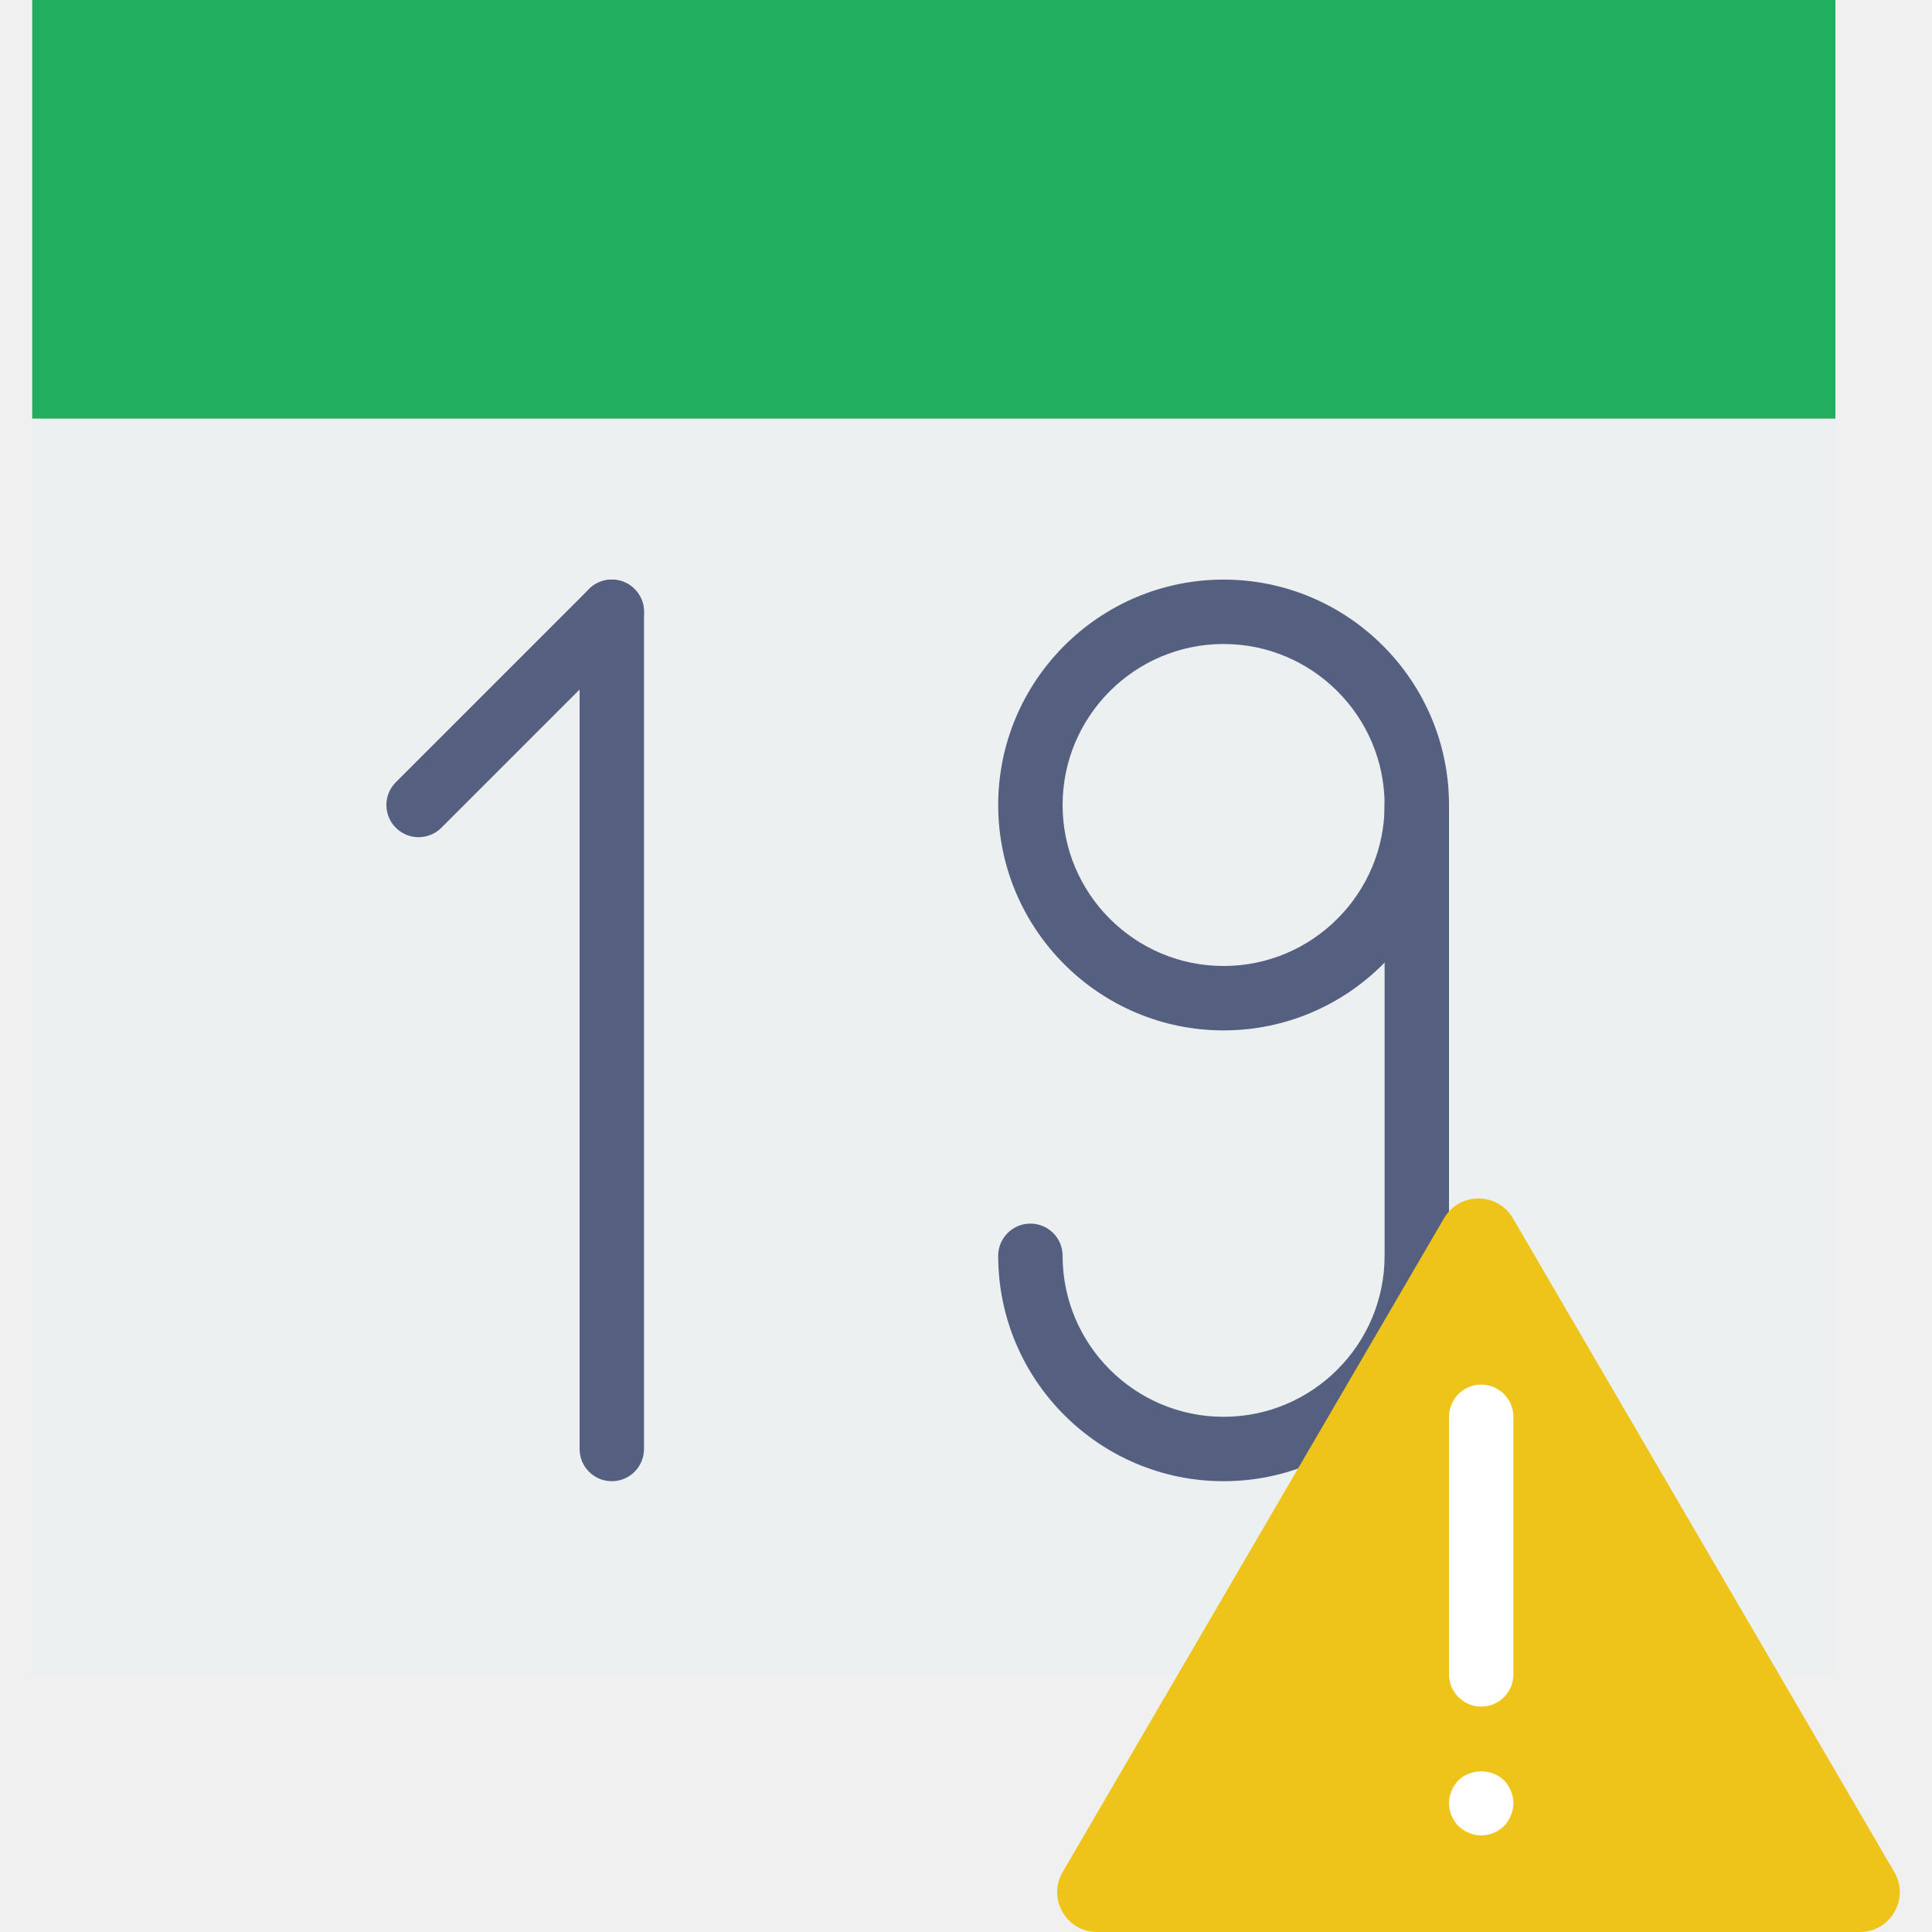
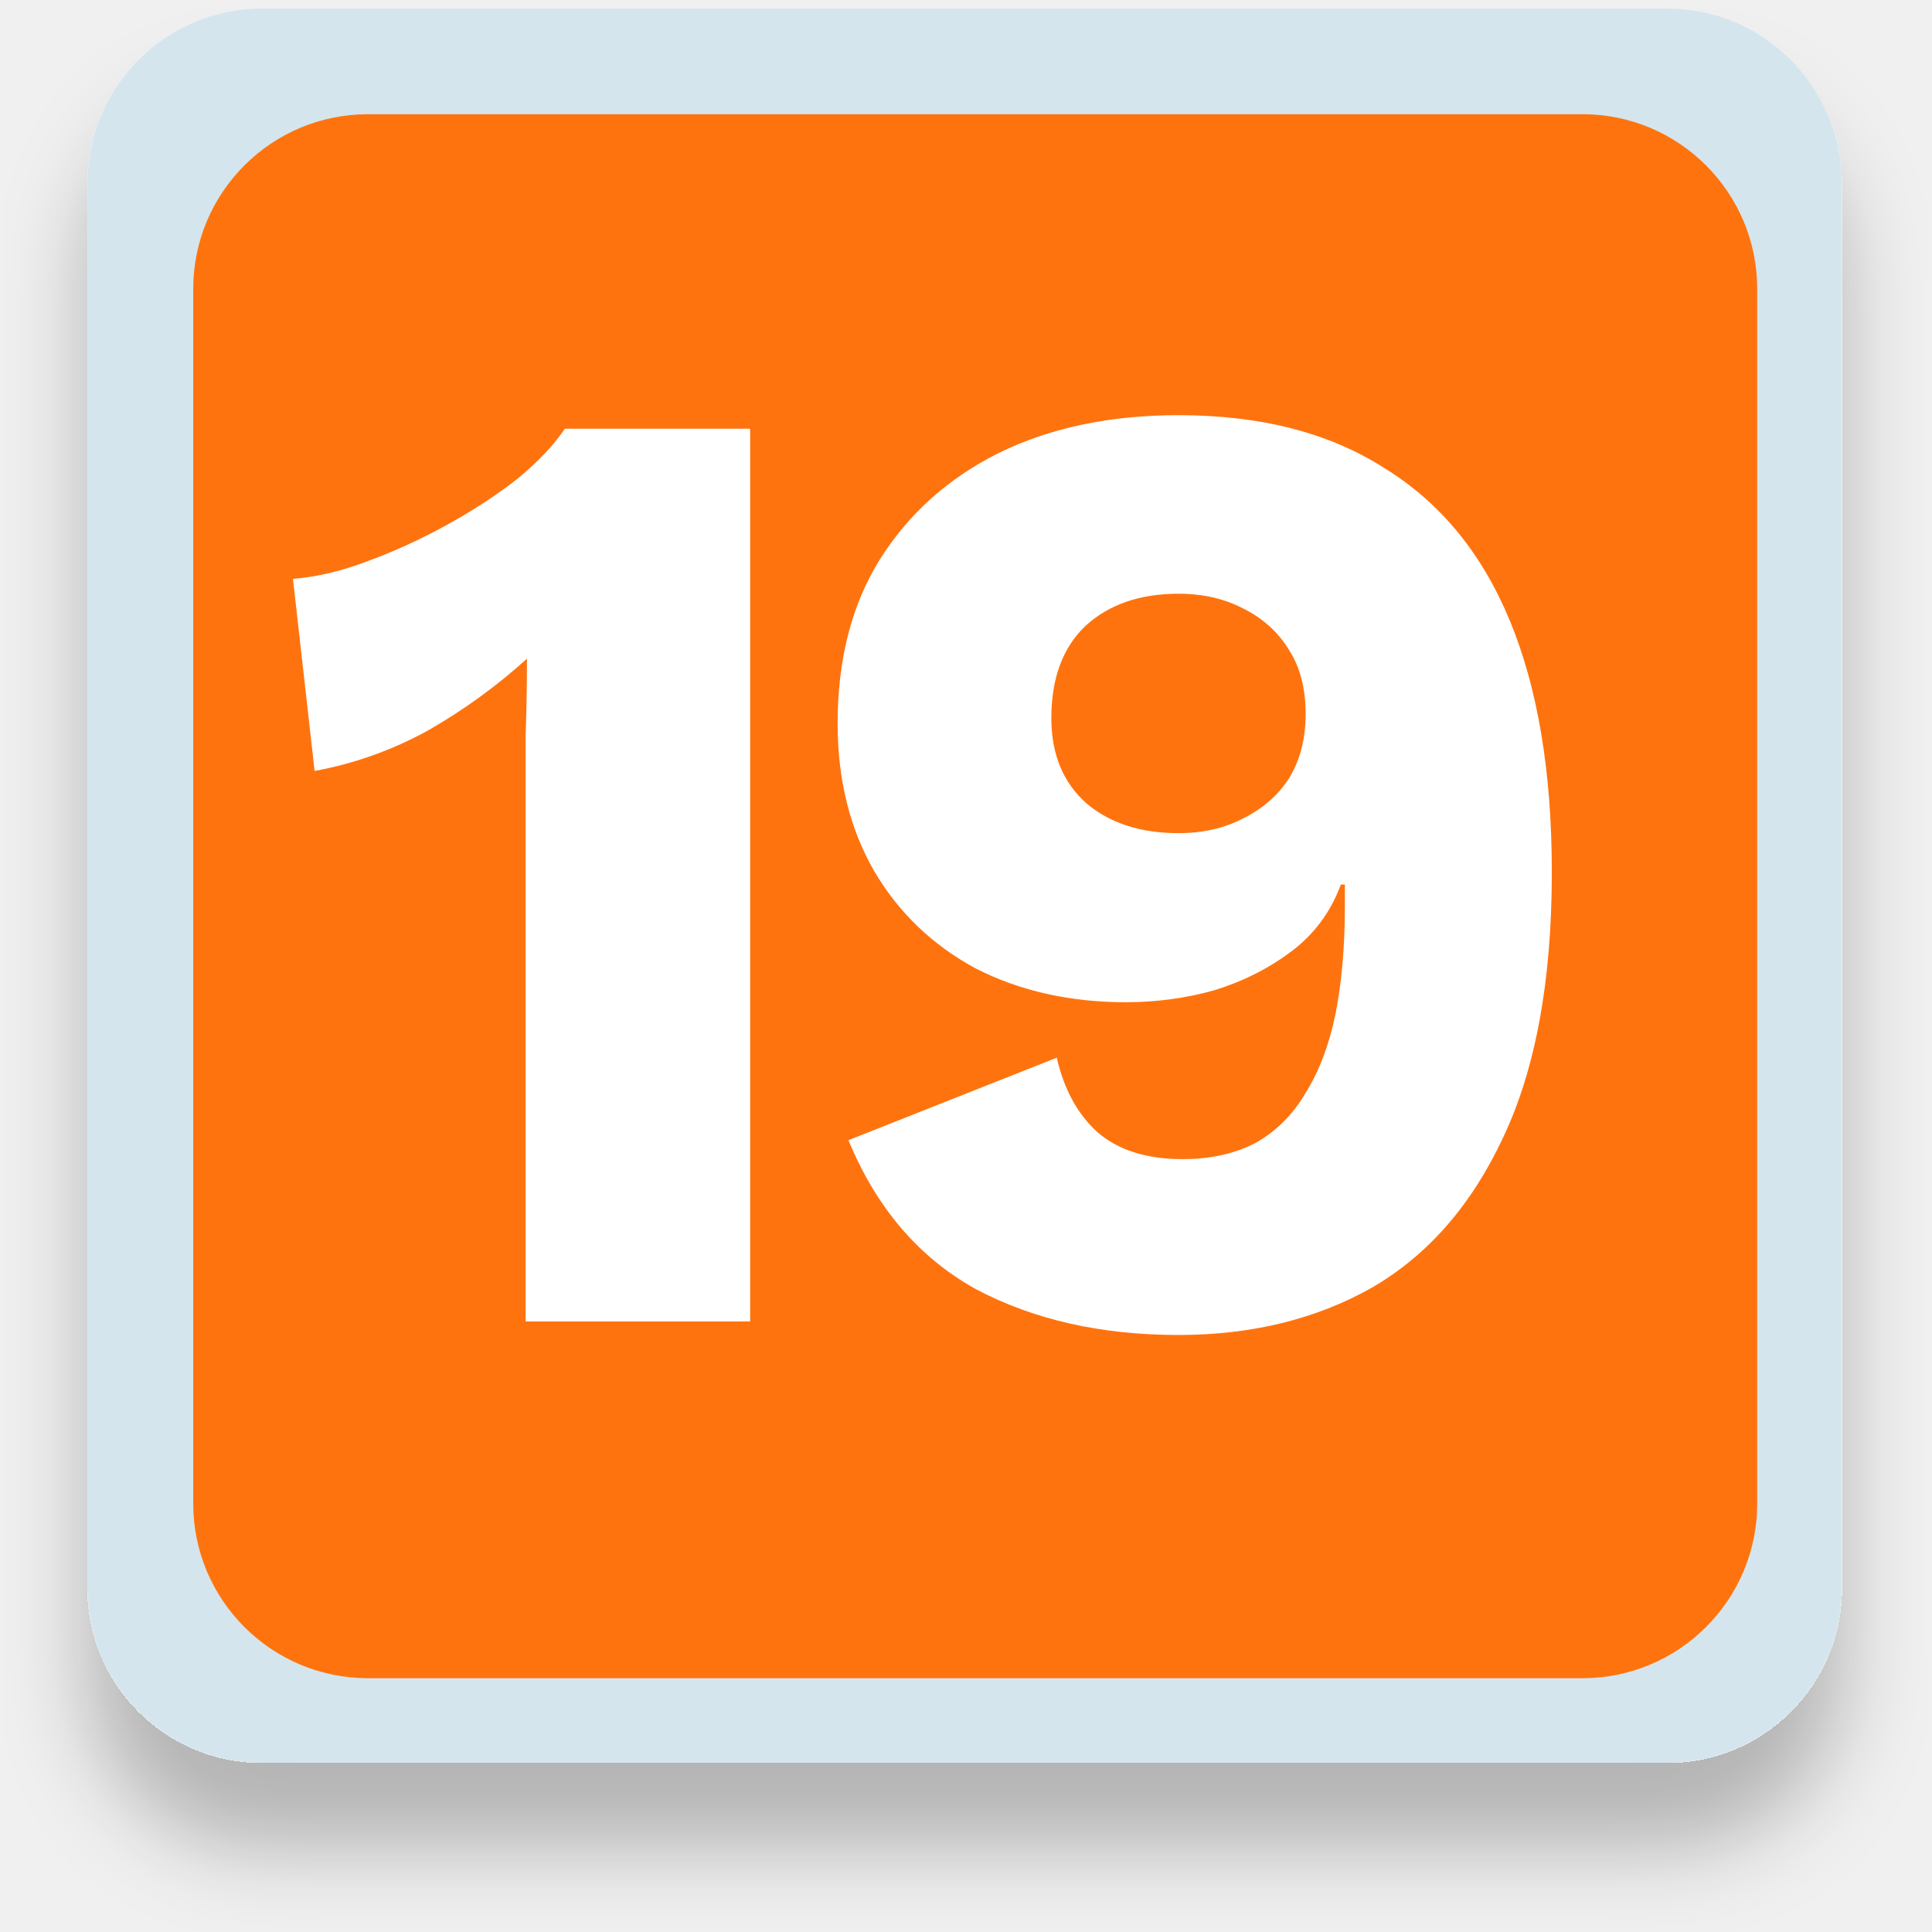
- <svg xmlns="http://www.w3.org/2000/svg" version="1.1" id="Capa_1" viewBox="0 0 60 60" xml:space="preserve">
-   <g>
-     <g>
-       <rect x="1" y="13" style="fill:#ECF0F1;" width="56" height="39" />
-       <polygon style="fill:#21AE5E;" points="42,0 16,0 1,0 1,13 57,13 57,0   " />
-       <path style="fill:#556080;" d="M19,46c-0.552,0-1-0.447-1-1V19c0-0.553,0.448-1,1-1s1,0.447,1,1v26C20,45.553,19.552,46,19,46z" />
-       <path style="fill:#556080;" d="M13,26c-0.256,0-0.512-0.098-0.707-0.293c-0.391-0.391-0.391-1.023,0-1.414l6-6    c0.391-0.391,1.023-0.391,1.414,0s0.391,1.023,0,1.414l-6,6C13.512,25.902,13.256,26,13,26z" />
-       <path style="fill:#556080;" d="M38,32c-3.86,0-7-3.141-7-7s3.14-7,7-7s7,3.141,7,7S41.86,32,38,32z M38,20c-2.757,0-5,2.243-5,5    s2.243,5,5,5s5-2.243,5-5S40.757,20,38,20z" />
-       <path style="fill:#556080;" d="M38,46c-3.86,0-7-3.141-7-7c0-0.553,0.448-1,1-1s1,0.447,1,1c0,2.757,2.243,5,5,5s5-2.243,5-5V25    c0-0.553,0.448-1,1-1s1,0.447,1,1v14C45,42.859,41.86,46,38,46z" />
-     </g>
-     <g>
-       <path style="fill:#EFC41A;" d="M57.761,60H34.07c-0.955,0-1.55-1.036-1.069-1.861l11.845-20.306c0.478-0.819,1.66-0.819,2.138,0    L58.83,58.139C59.311,58.964,58.716,60,57.761,60z" />
-       <path style="fill:#FFFFFF;" d="M46,53c-0.552,0-1-0.448-1-1v-8c0-0.552,0.448-1,1-1s1,0.448,1,1v8C47,52.552,46.552,53,46,53z" />
-       <path style="fill:#FFFFFF;" d="M46,57c-0.26,0-0.52-0.11-0.71-0.29C45.11,56.52,45,56.26,45,56c0-0.26,0.11-0.52,0.29-0.71    c0.38-0.37,1.04-0.37,1.42,0C46.89,55.48,47,55.74,47,56c0,0.26-0.11,0.52-0.29,0.71C46.52,56.89,46.27,57,46,57z" />
-     </g>
+ <svg xmlns="http://www.w3.org/2000/svg" width="170" height="170" viewBox="0 0 170 170" fill="none">
+   <g filter="url(#filter0_d_1014_1838)">
+     <rect x="7.705" y="0.751" width="154.357" height="154.357" rx="15.378" fill="#D4E5ED" />
+     <rect x="17.002" y="10.05" width="137.619" height="137.619" rx="15.378" fill="#FF730E" />
+     <path d="M46.25 116.277V71.049C46.25 68.986 46.25 66.883 46.25 64.74C46.33 62.519 46.369 60.257 46.369 57.956C43.751 60.337 40.855 62.439 37.681 64.264C34.507 66.01 31.174 67.2 27.683 67.835L25.778 50.934C27.841 50.775 30.023 50.26 32.325 49.387C34.705 48.514 37.046 47.443 39.347 46.173C41.648 44.904 43.711 43.554 45.536 42.126C47.361 40.619 48.75 39.151 49.702 37.722H66.008V116.277H46.25Z" fill="white" />
+     <path d="M103.698 36.532C110.919 36.532 116.949 38.08 121.789 41.174C126.709 44.189 130.399 48.672 132.858 54.624C135.318 60.575 136.548 67.954 136.548 76.762C136.548 86.284 135.12 94.06 132.263 100.09C129.486 106.041 125.638 110.445 120.718 113.302C115.798 116.079 110.125 117.467 103.698 117.467C96.874 117.467 90.923 116.118 85.845 113.421C80.846 110.643 77.116 106.279 74.656 100.328L92.986 93.068C93.621 95.845 94.811 98.027 96.557 99.614C98.382 101.201 100.881 101.994 104.055 101.994C106.515 101.994 108.657 101.518 110.482 100.566C112.307 99.535 113.775 98.067 114.886 96.162C116.076 94.258 116.949 91.957 117.504 89.259C118.06 86.482 118.338 83.308 118.338 79.737C118.338 79.42 118.338 79.142 118.338 78.904C118.338 78.587 118.338 78.23 118.338 77.833H117.981C117.108 80.213 115.679 82.157 113.696 83.665C111.712 85.173 109.451 86.323 106.911 87.117C104.372 87.831 101.754 88.188 99.056 88.188C94.136 88.188 89.733 87.196 85.845 85.212C82.036 83.149 79.06 80.293 76.918 76.643C74.775 72.913 73.704 68.589 73.704 63.669C73.704 58.036 74.934 53.235 77.394 49.268C79.933 45.221 83.424 42.087 87.868 39.865C92.391 37.643 97.667 36.532 103.698 36.532ZM103.698 52.243C100.286 52.243 97.548 53.195 95.485 55.1C93.502 57.004 92.51 59.702 92.51 63.193C92.51 66.367 93.541 68.867 95.604 70.692C97.667 72.437 100.365 73.31 103.698 73.31C105.84 73.31 107.745 72.874 109.411 72.001C111.157 71.128 112.506 69.938 113.458 68.43C114.41 66.843 114.886 64.978 114.886 62.836C114.886 60.614 114.41 58.75 113.458 57.242C112.506 55.655 111.157 54.425 109.411 53.552C107.745 52.68 105.84 52.243 103.698 52.243Z" fill="white" />
  </g>
+   <defs>
+     <filter id="filter0_d_1014_1838" x="0.266" y="0.751" width="169.235" height="169.235" filterUnits="userSpaceOnUse" color-interpolation-filters="sRGB">
+       <feFlood flood-opacity="0" result="BackgroundImageFix" />
+       <feColorMatrix in="SourceAlpha" type="matrix" values="0 0 0 0 0 0 0 0 0 0 0 0 0 0 0 0 0 0 127 0" result="hardAlpha" />
+       <feOffset dy="7.439" />
+       <feGaussianBlur stdDeviation="3.719" />
+       <feComposite in2="hardAlpha" operator="out" />
+       <feColorMatrix type="matrix" values="0 0 0 0 0 0 0 0 0 0 0 0 0 0 0 0 0 0 0.25 0" />
+       <feBlend mode="normal" in2="BackgroundImageFix" result="effect1_dropShadow_1014_1838" />
+       <feBlend mode="normal" in="SourceGraphic" in2="effect1_dropShadow_1014_1838" result="shape" />
+     </filter>
+   </defs>
</svg>
